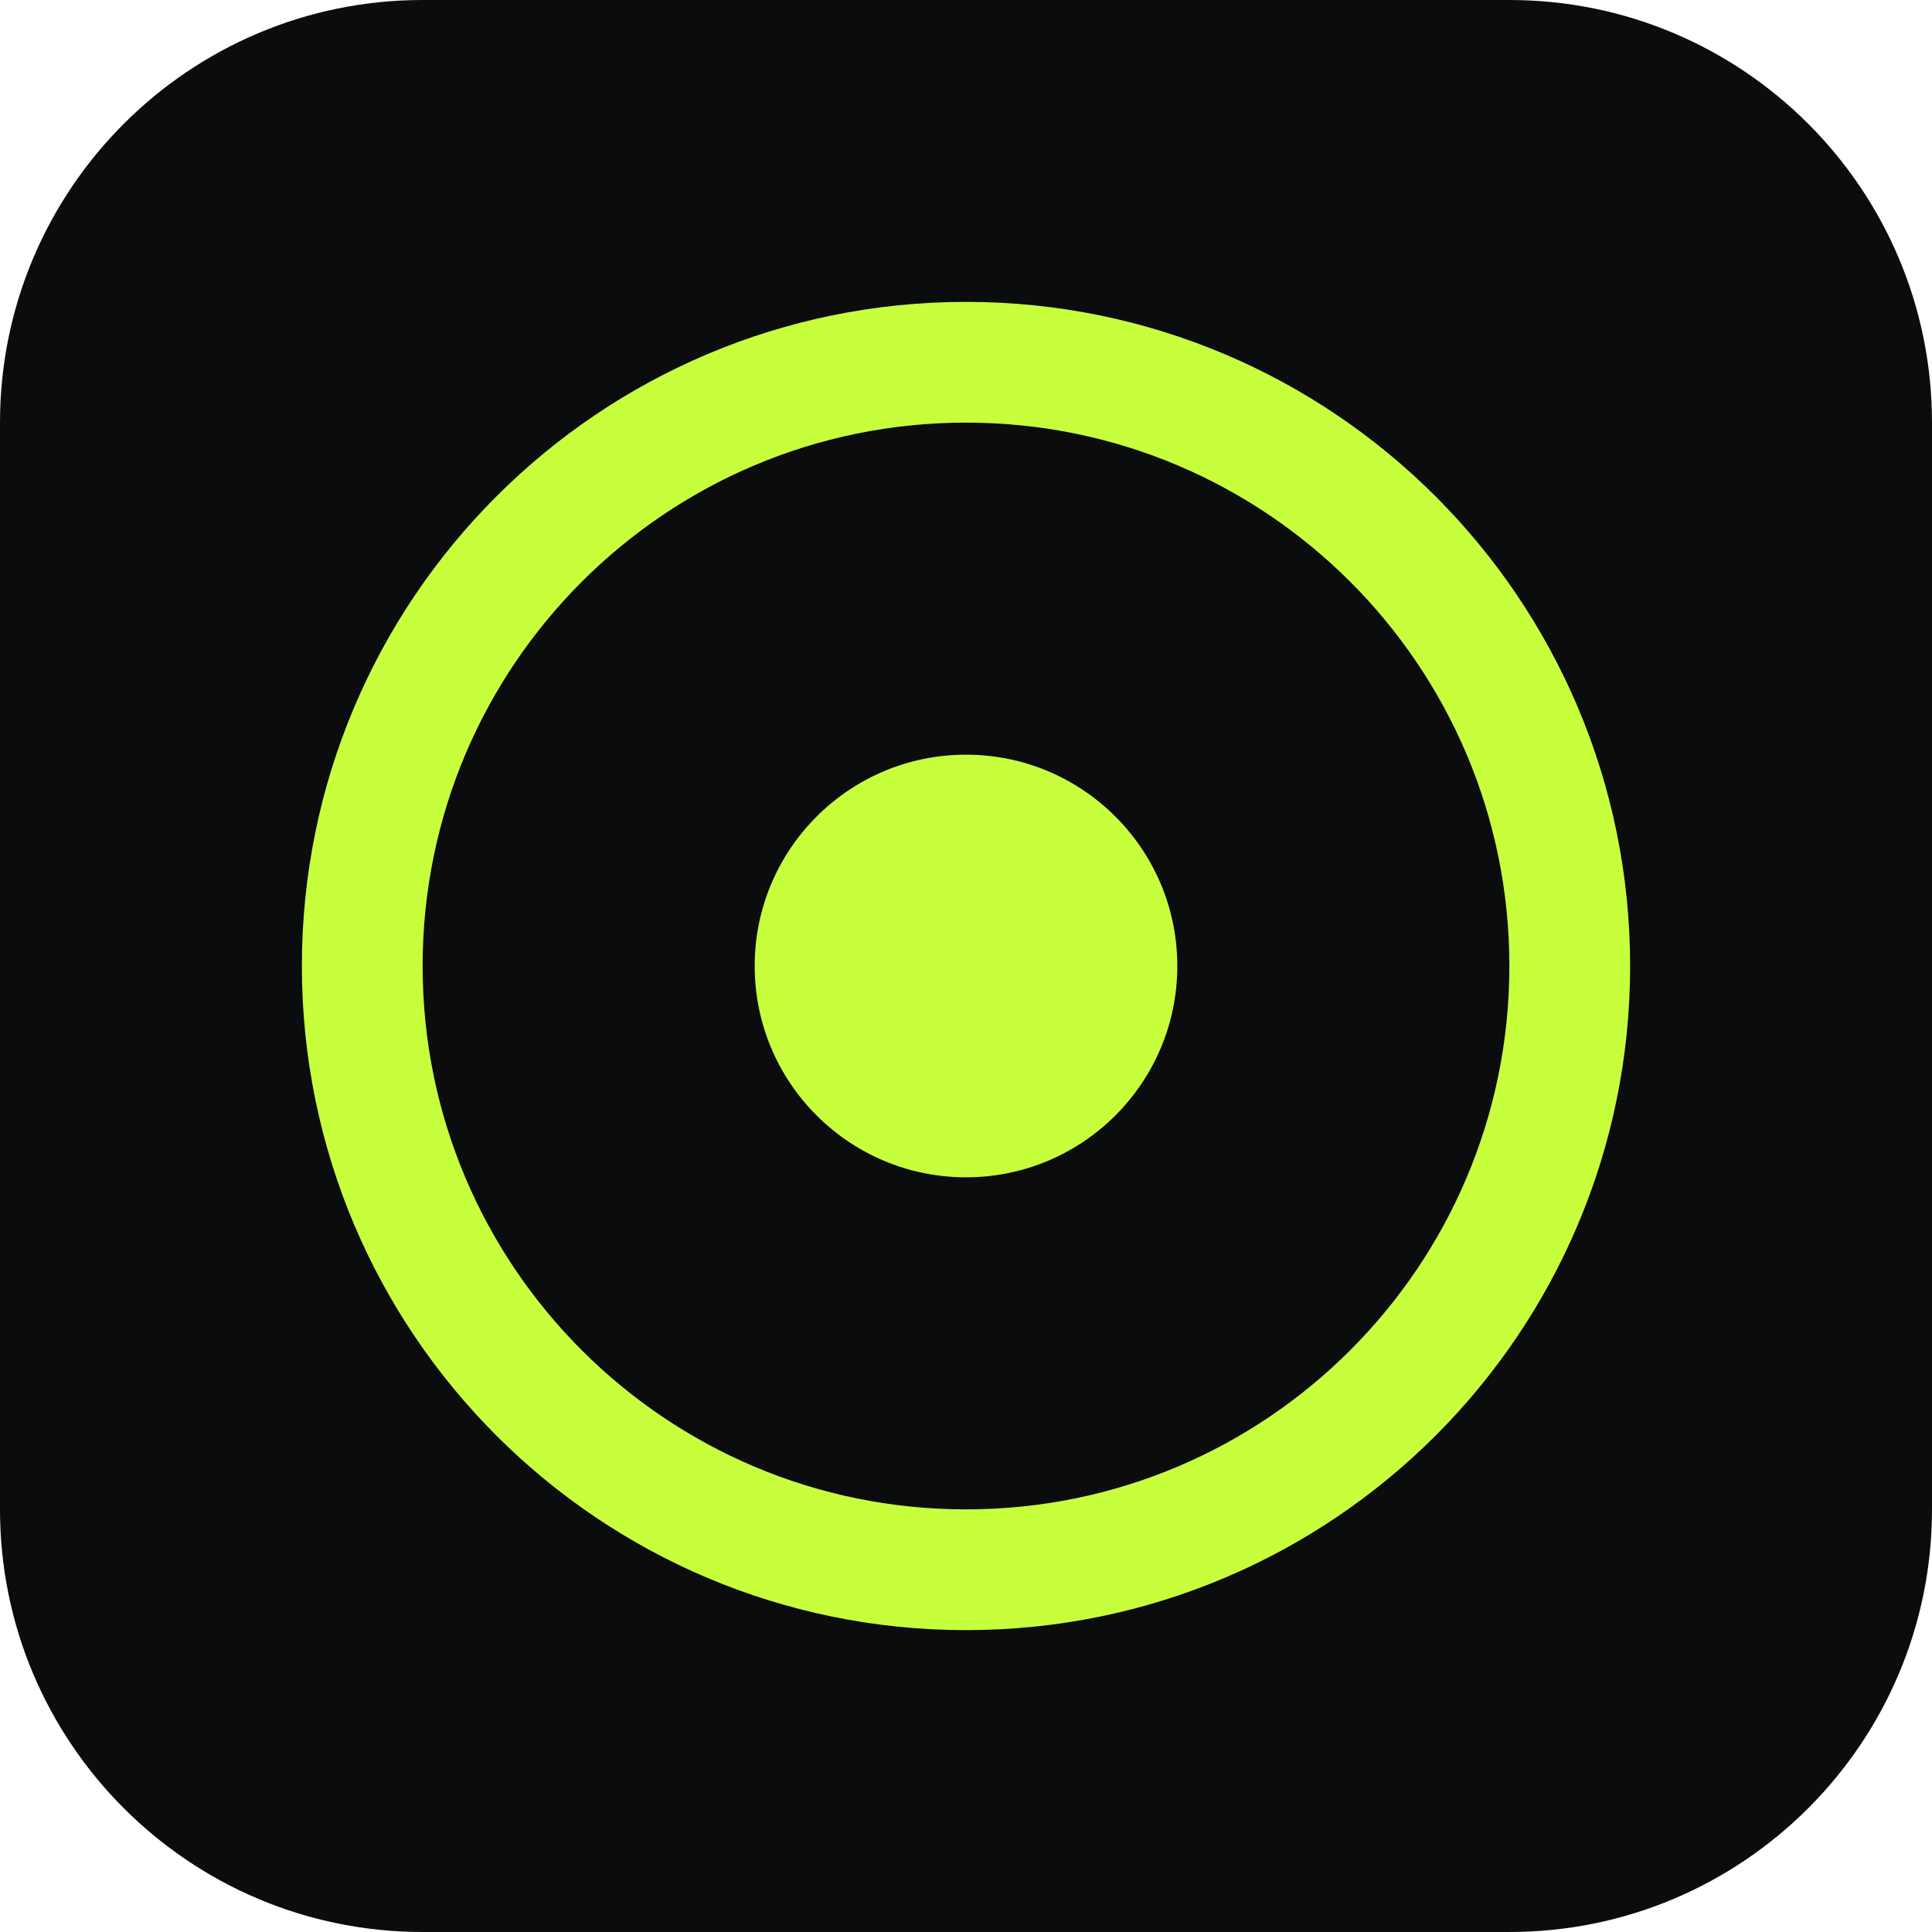
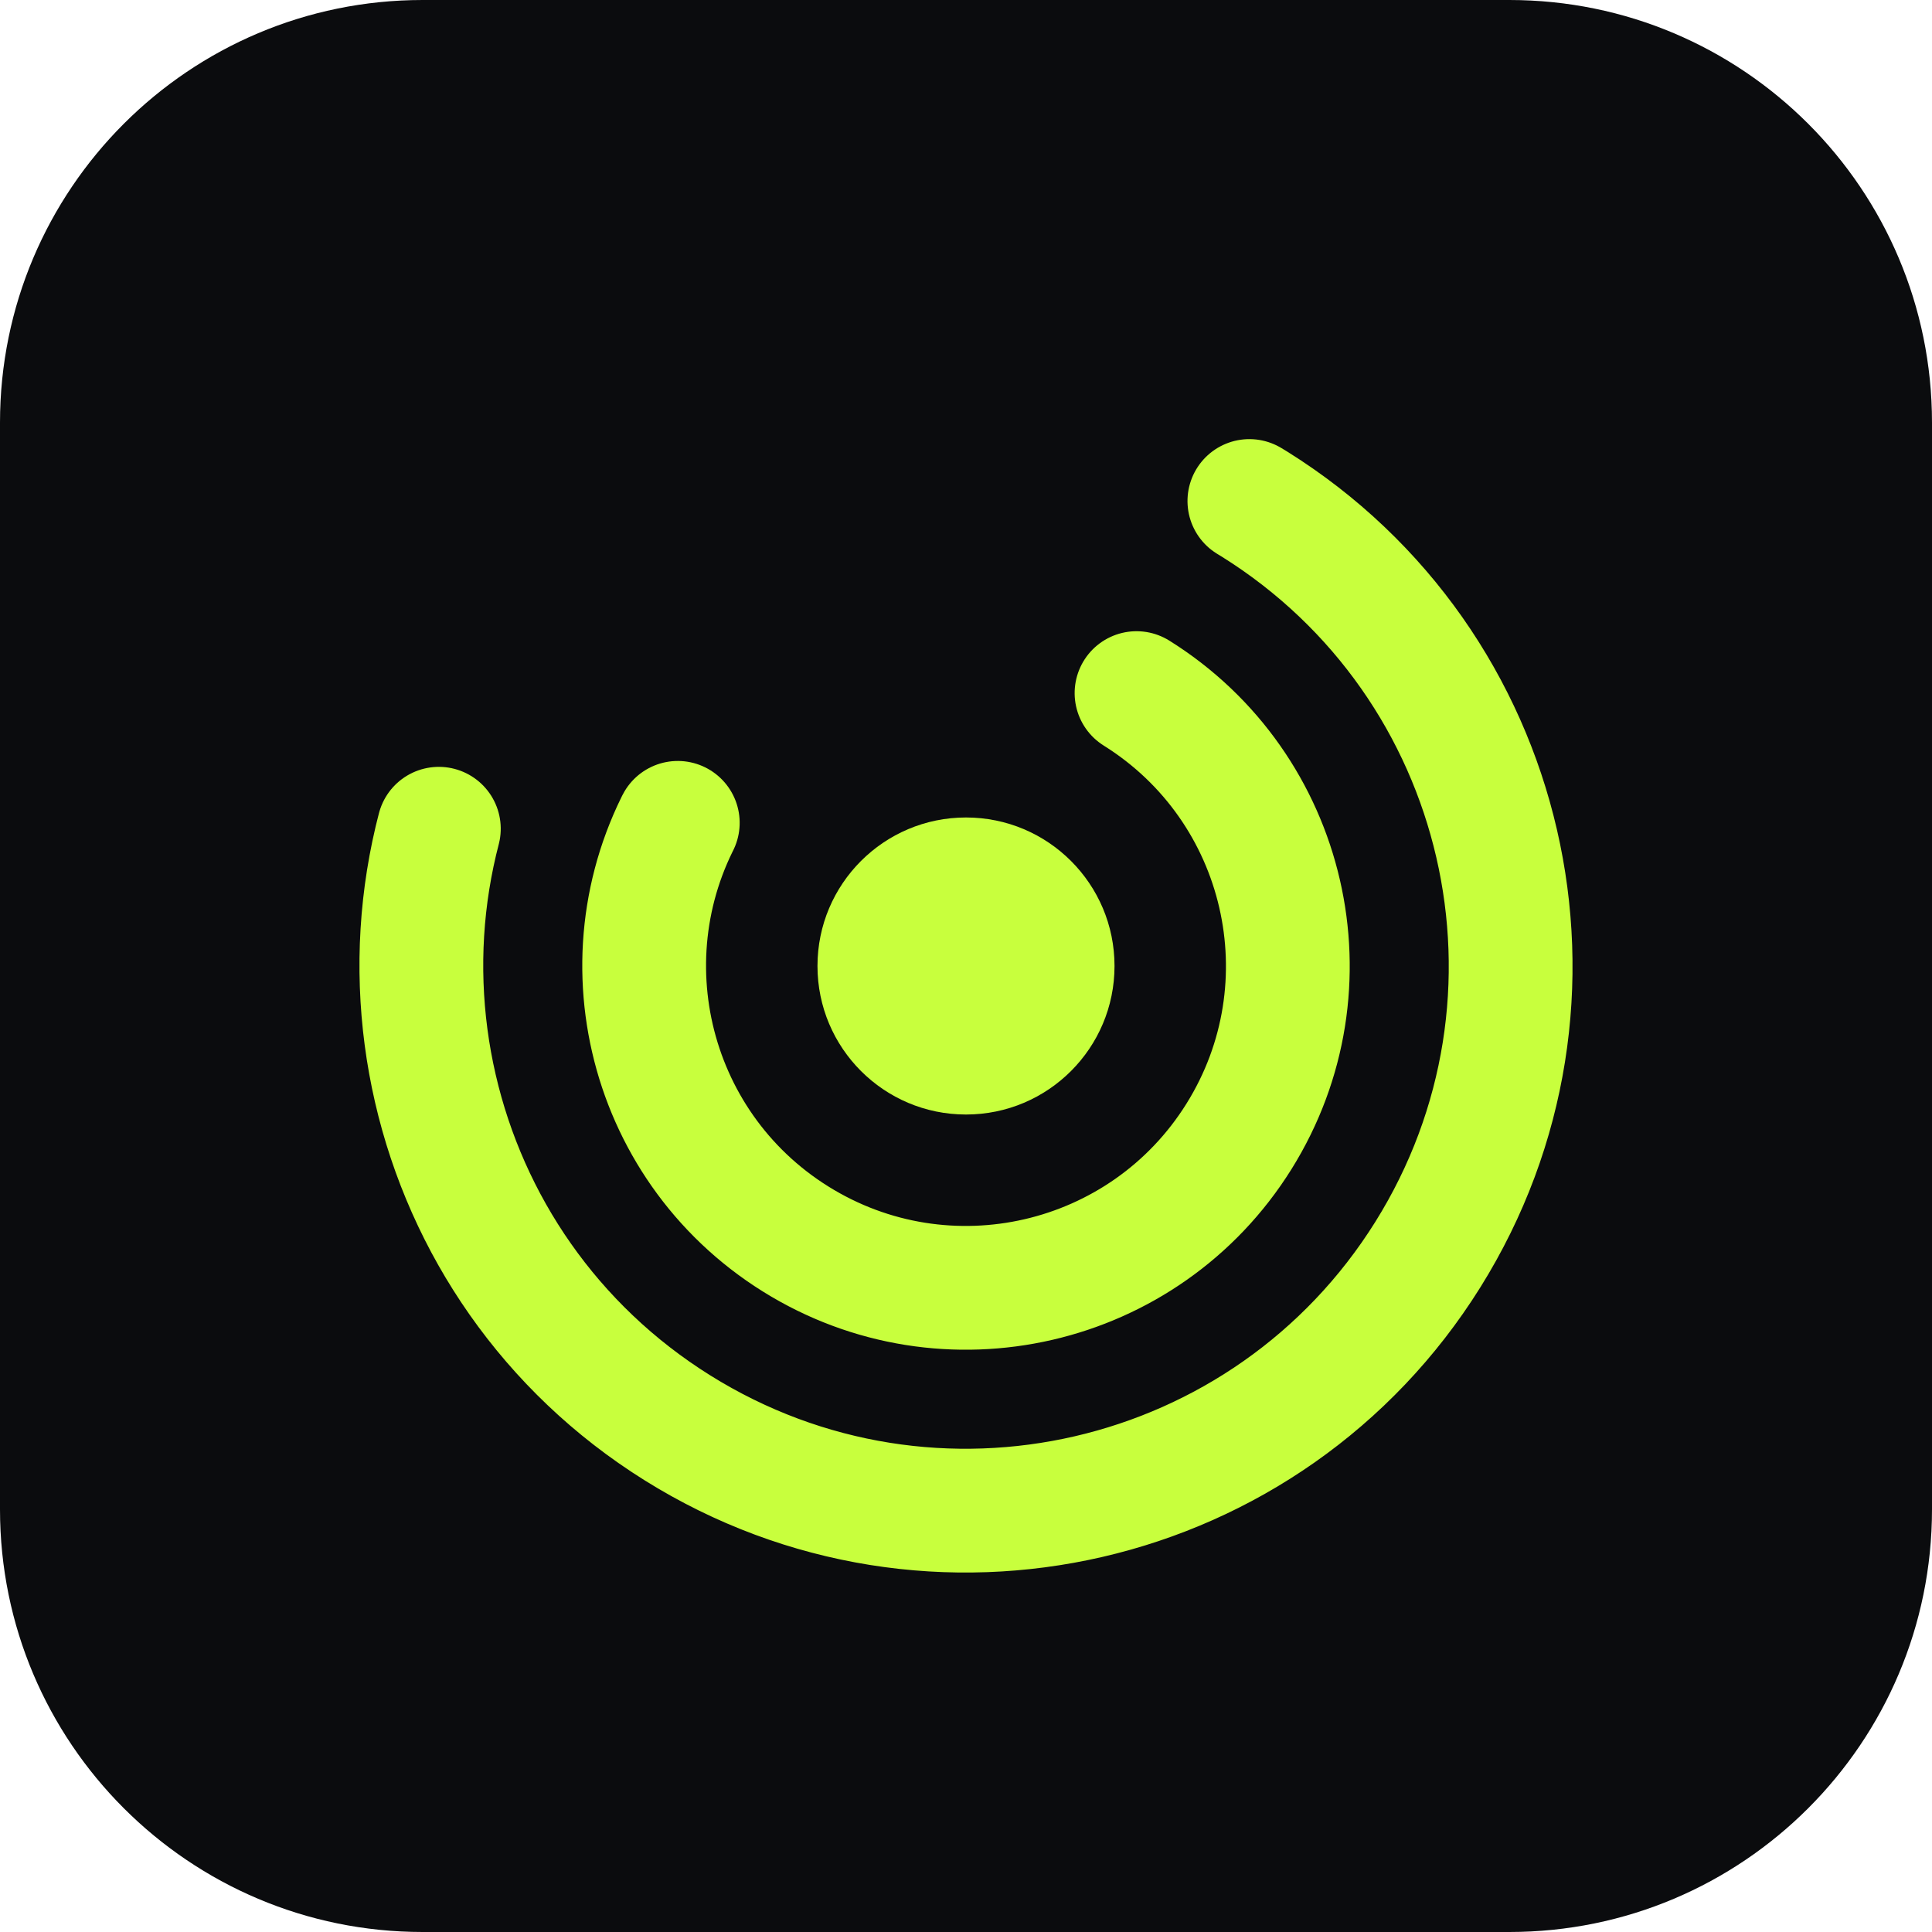
<svg xmlns="http://www.w3.org/2000/svg" viewBox="0 0 64 64" width="64" height="64">
  <rect width="64" height="64" rx="14" fill="#0b0c0e" />
-   <circle cx="32" cy="32" r="20" fill="none" stroke="#c8ff3d" stroke-width="4" />
-   <circle cx="32" cy="32" r="7" fill="#c8ff3d" />
+   <g transform="translate(32 32) scale(0.82) translate(-32 -32)">
+     <circle cx="32" cy="32" r="22" stroke="#c8ff3d" stroke-width="5" stroke-linecap="round" stroke-dasharray="97 41" transform="rotate(-58 32 32)" fill="none" />
+     <circle cx="32" cy="32" r="13" stroke="#c8ff3d" stroke-width="5" stroke-linecap="round" stroke-dasharray="60 22" transform="rotate(-58 32 32)" fill="none" />
+     <circle cx="32" cy="32" r="6" fill="#c8ff3d" />
+   </g>
</svg>
